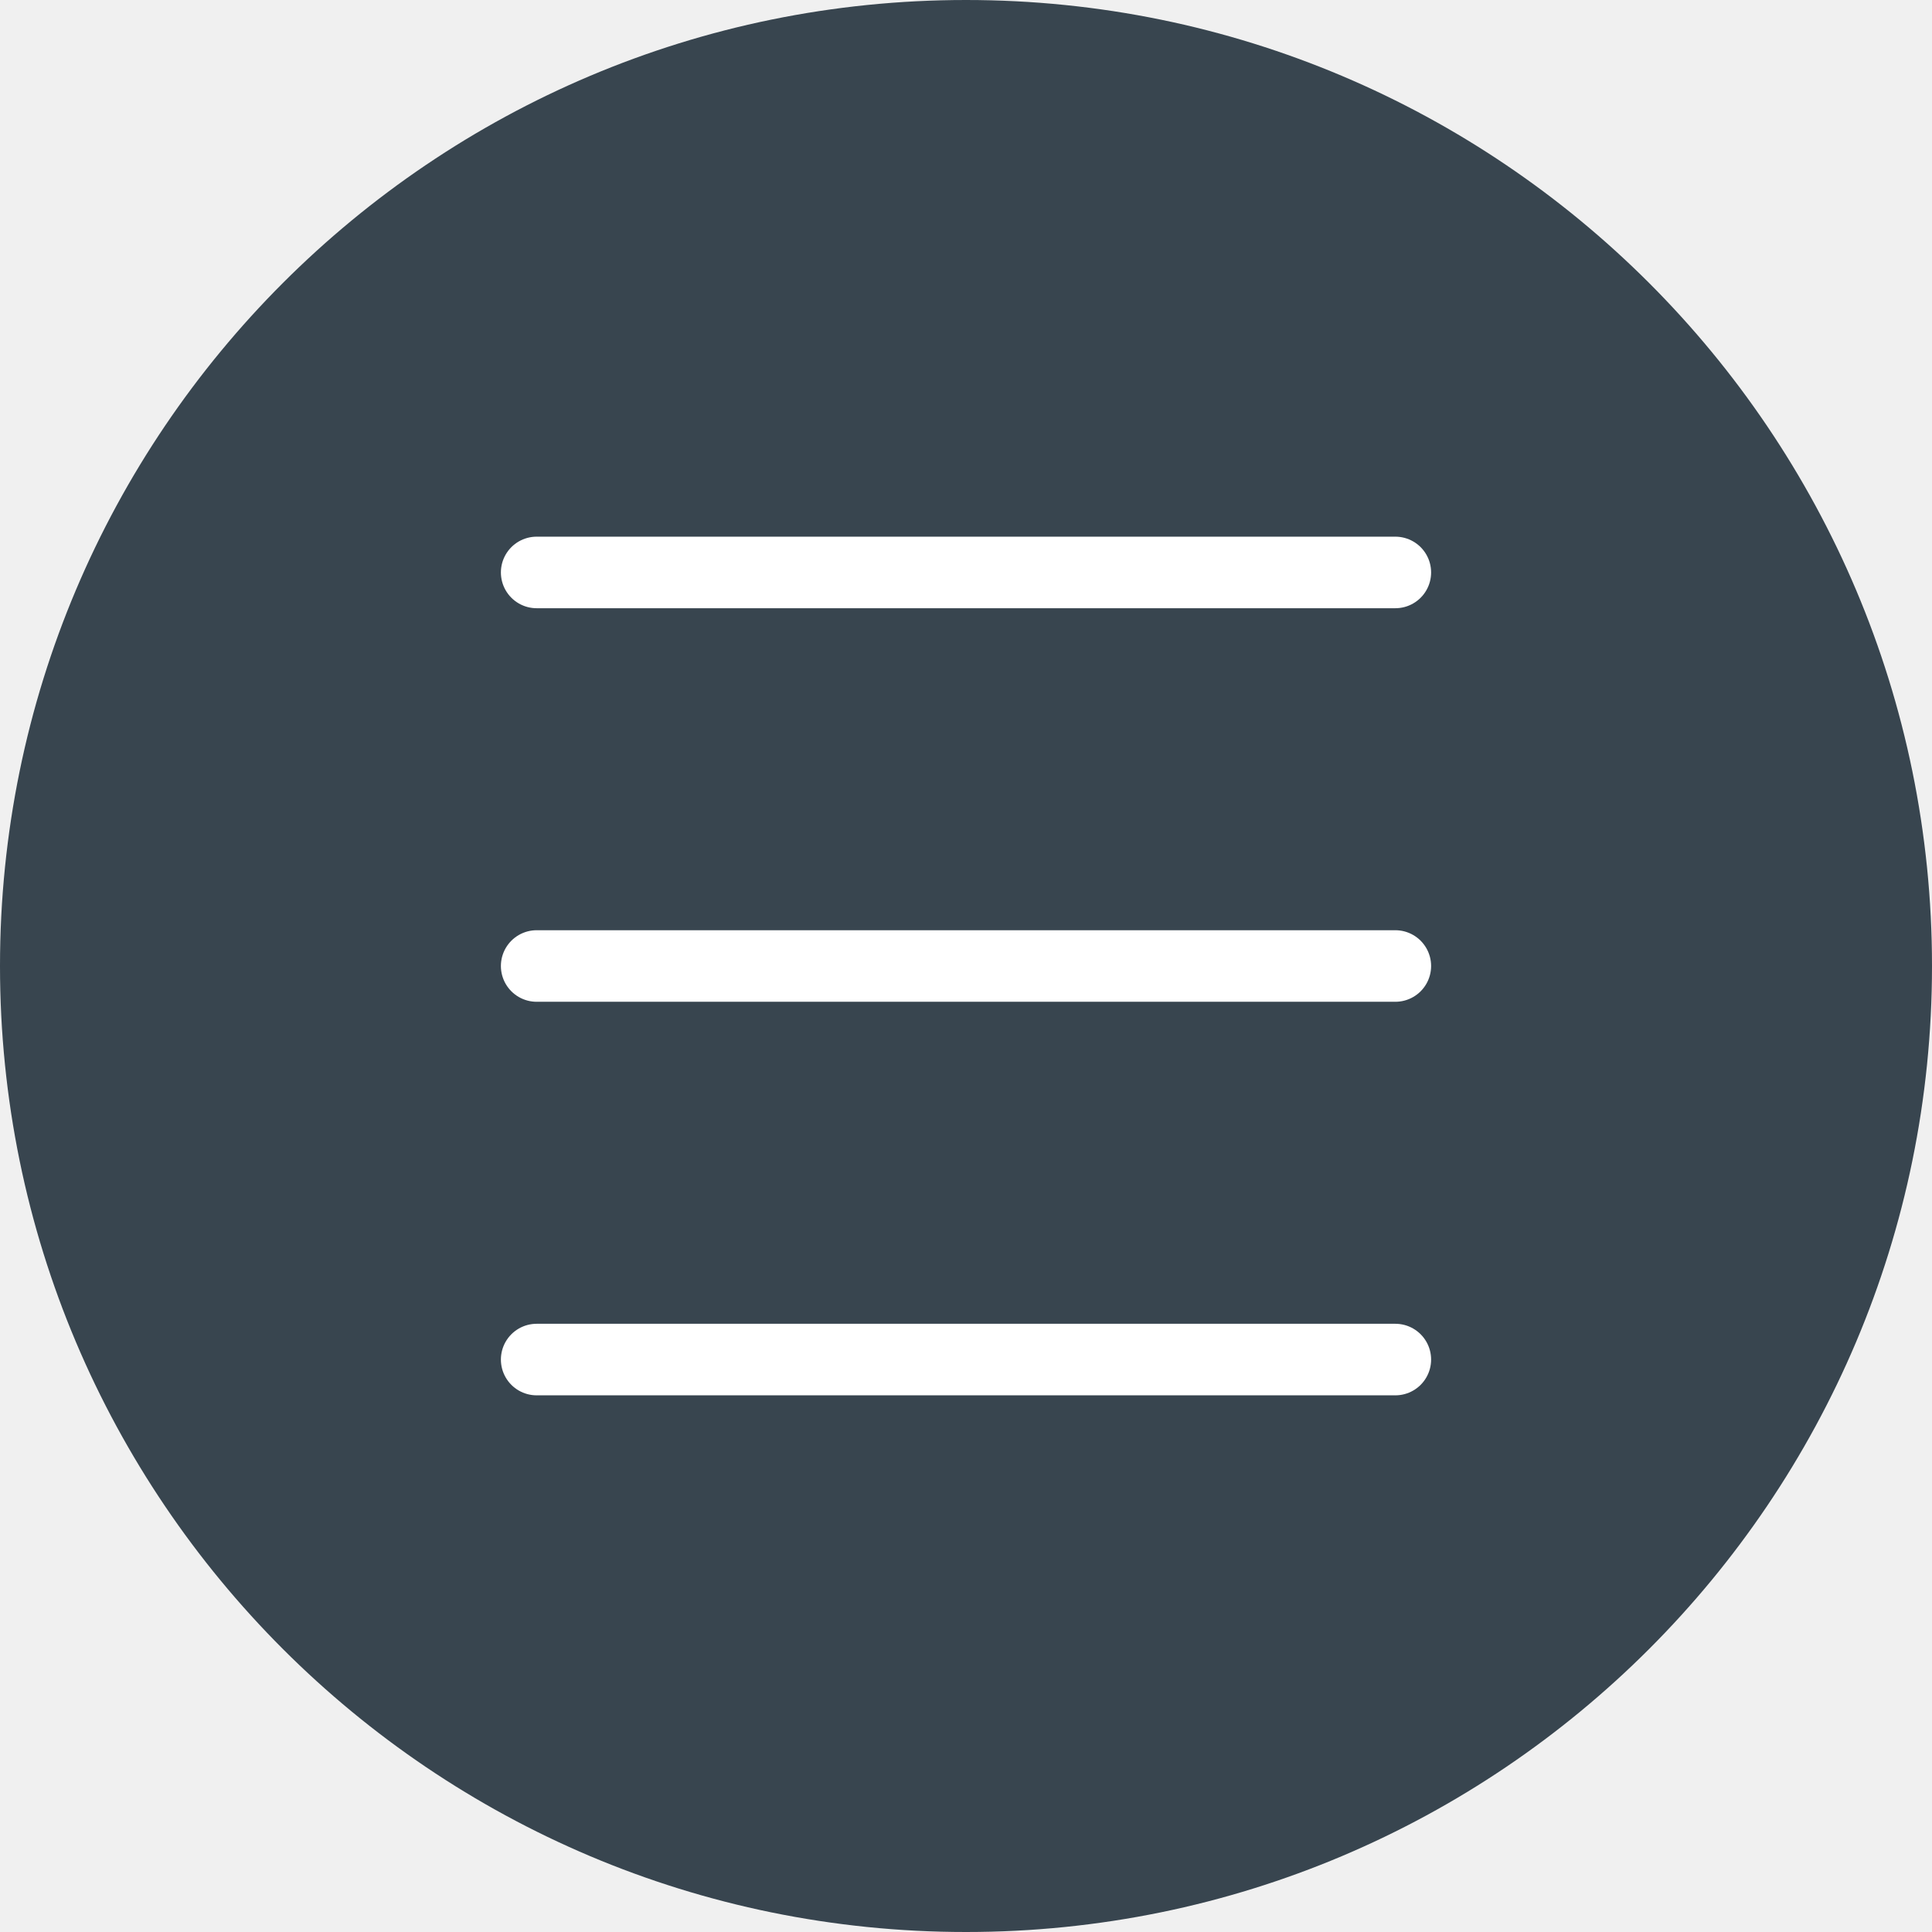
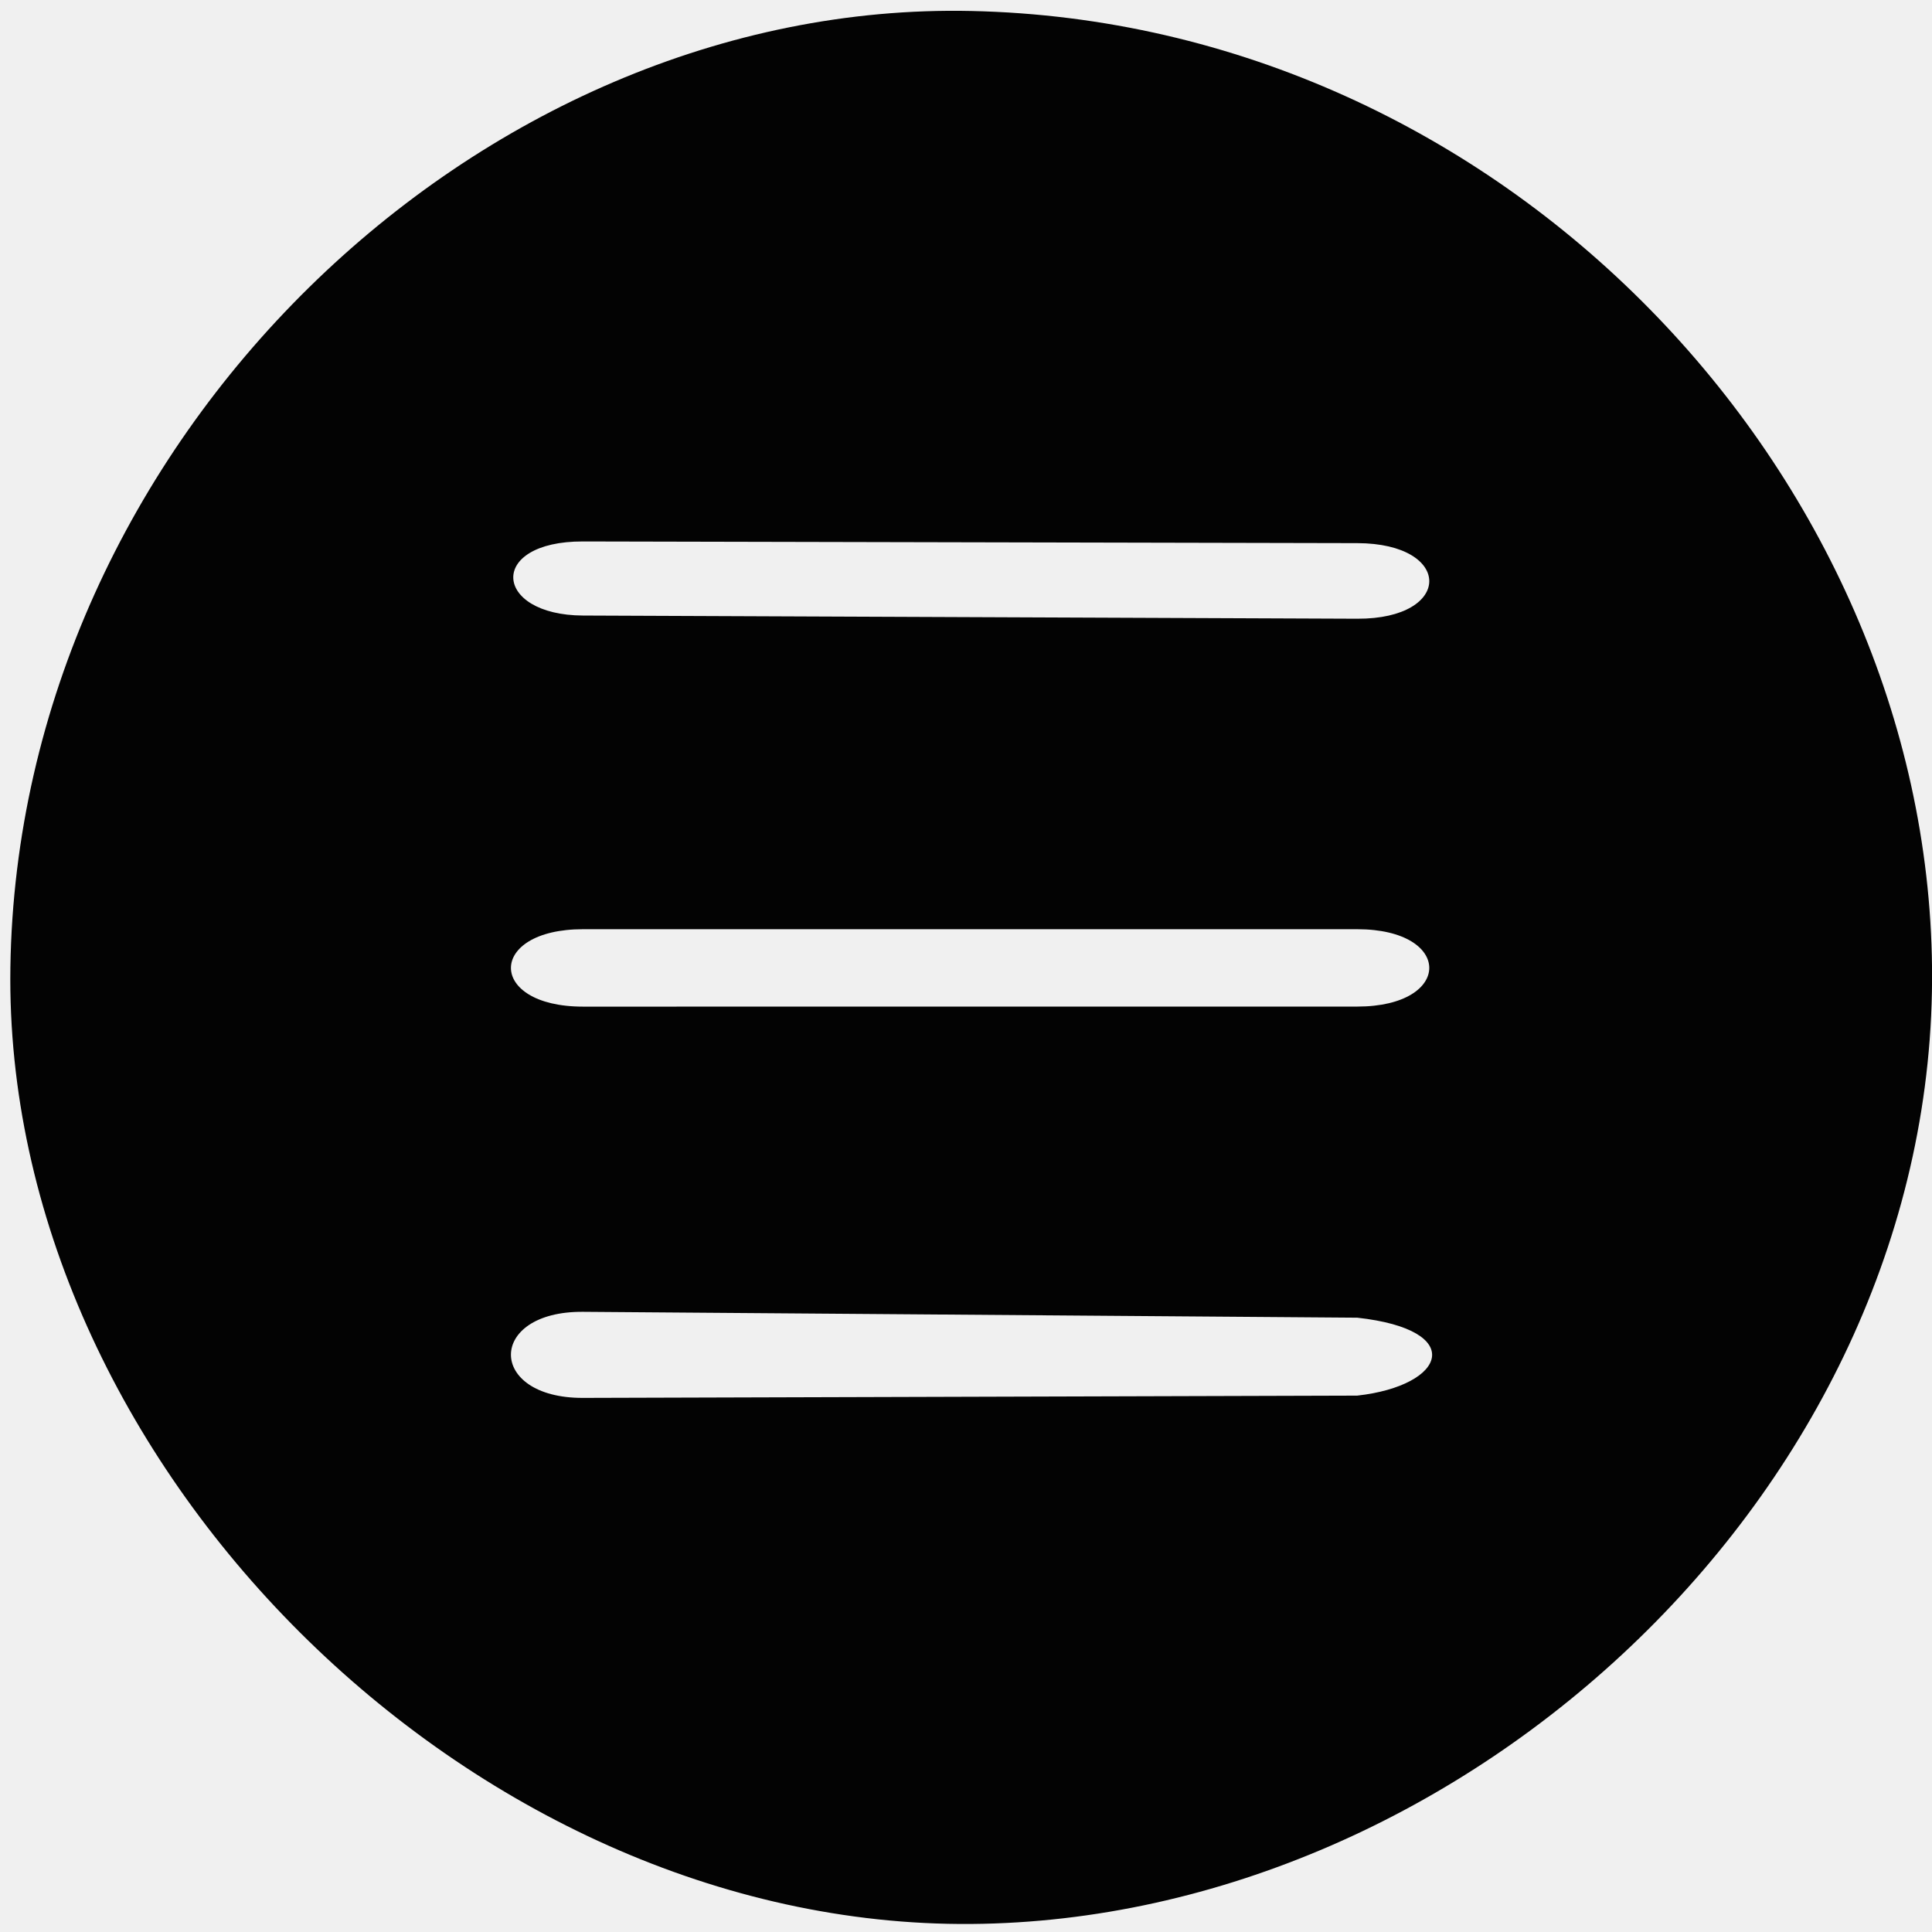
- <svg xmlns="http://www.w3.org/2000/svg" version="1.1" id="Capa_1" viewBox="0 0 54 54" xml:space="preserve">
-   <circle style="fill:#38454F;" cx="27" cy="27" r="27" />
-   <line style="fill:none;stroke:#FFFFFF;stroke-width:2;stroke-linecap:round;stroke-miterlimit:10;" x1="15" y1="16" x2="39" y2="16" />
-   <line style="fill:none;stroke:#FFFFFF;stroke-width:2;stroke-linecap:round;stroke-miterlimit:10;" x1="15" y1="27" x2="39" y2="27" />
-   <line style="fill:none;stroke:#FFFFFF;stroke-width:2;stroke-linecap:round;stroke-miterlimit:10;" x1="15" y1="38" x2="39" y2="38" />
+ <svg xmlns="http://www.w3.org/2000/svg" viewBox="0 -100 200 200" version="1.1" id="svg4">
+   <defs id="defs8" />
+   <path d="M 100.539,99.169 C 48.653,99.58 0.319,51.325 1.075,0.153 1.881,-54.361 49.473,-99.967 100.539,-98.863 c 55.066,1.19 98.945,47.957 99.464,99.016 C 200.548,53.716 151.769,98.763 100.539,99.169 Z M 140.498,36.407 60.352,35.799 c -9.946,-0.075 -9.946,8.941 0,8.911 l 80.146,-0.236 c 9.223,-1.029 11.398,-6.813 0,-8.068 z m 0,-32.206 c 9.946,-5.783e-4 9.946,-8.009 0,-8.009 H 60.352 c -9.946,0 -9.946,8.014 0,8.014 z m 0,-40.151 c 9.946,0.041 9.946,-7.803 0,-7.825 l -80.146,-0.174 c -9.946,-0.022 -9.298,7.632 0,7.67 z" fill="#000000" id="path2" style="fill:#000000;fill-opacity:0.987;stroke:none;stroke-width:0.992;stroke-opacity:0.732" />
</svg>
